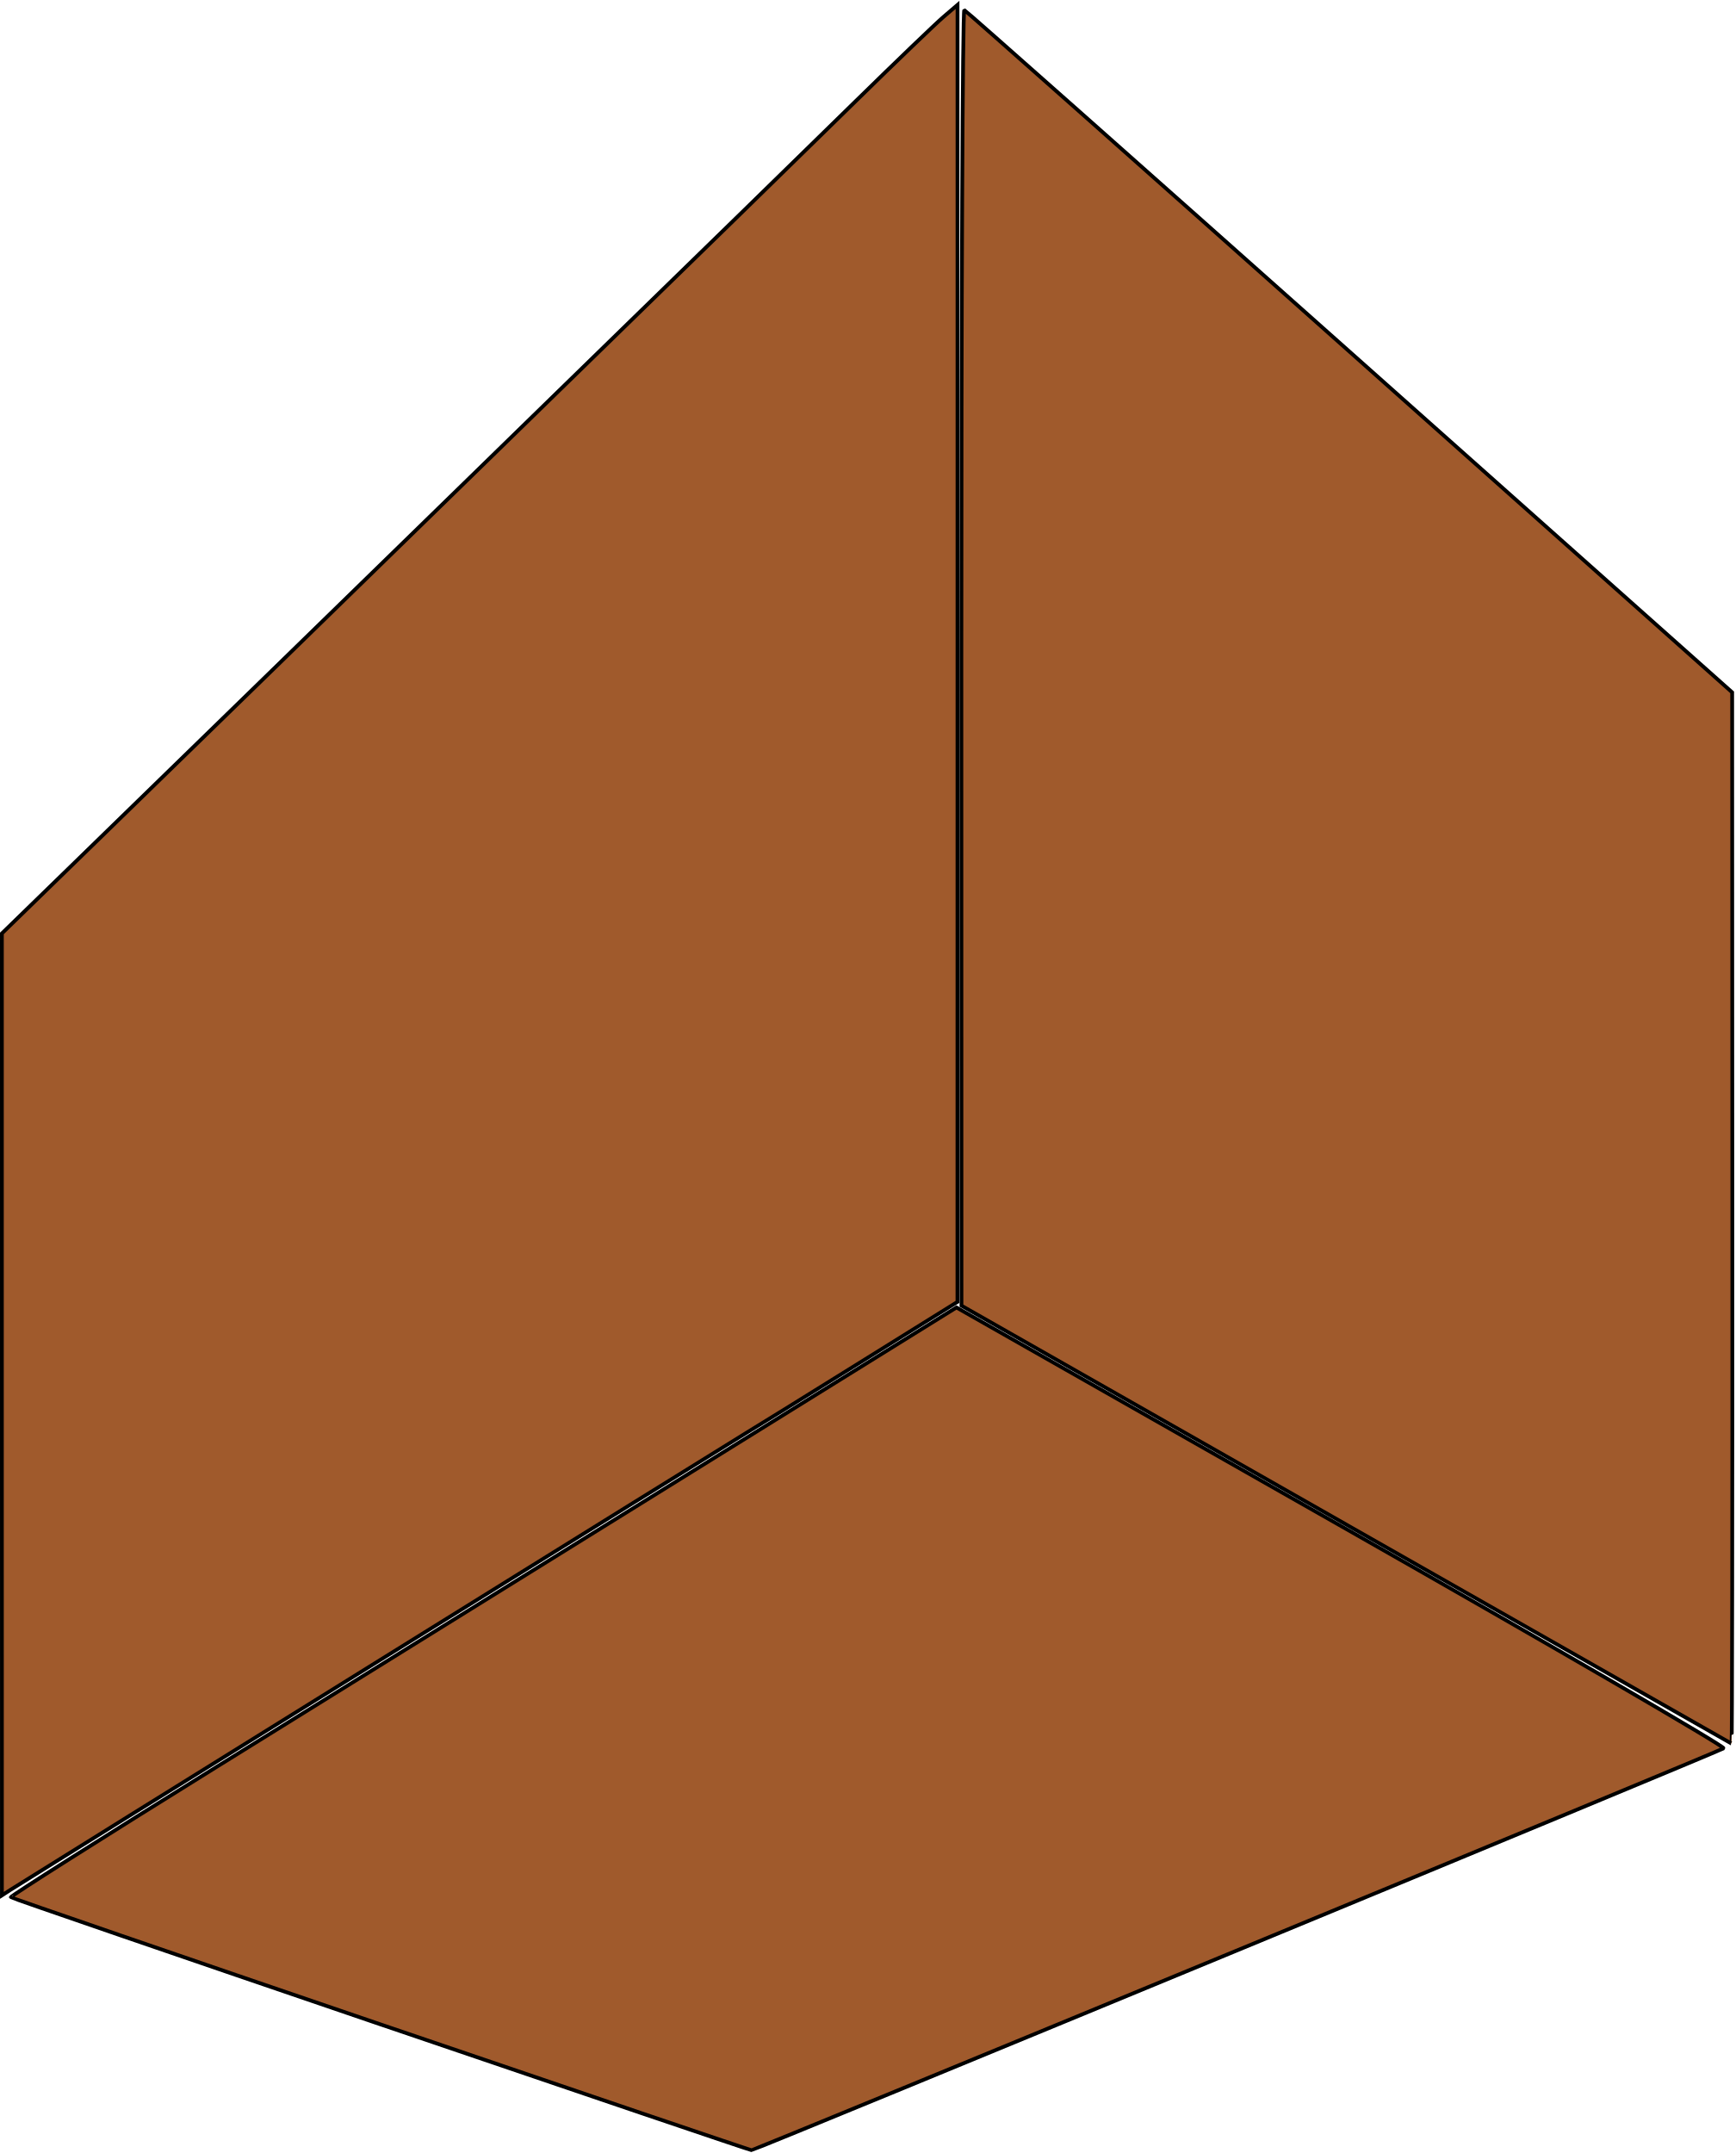
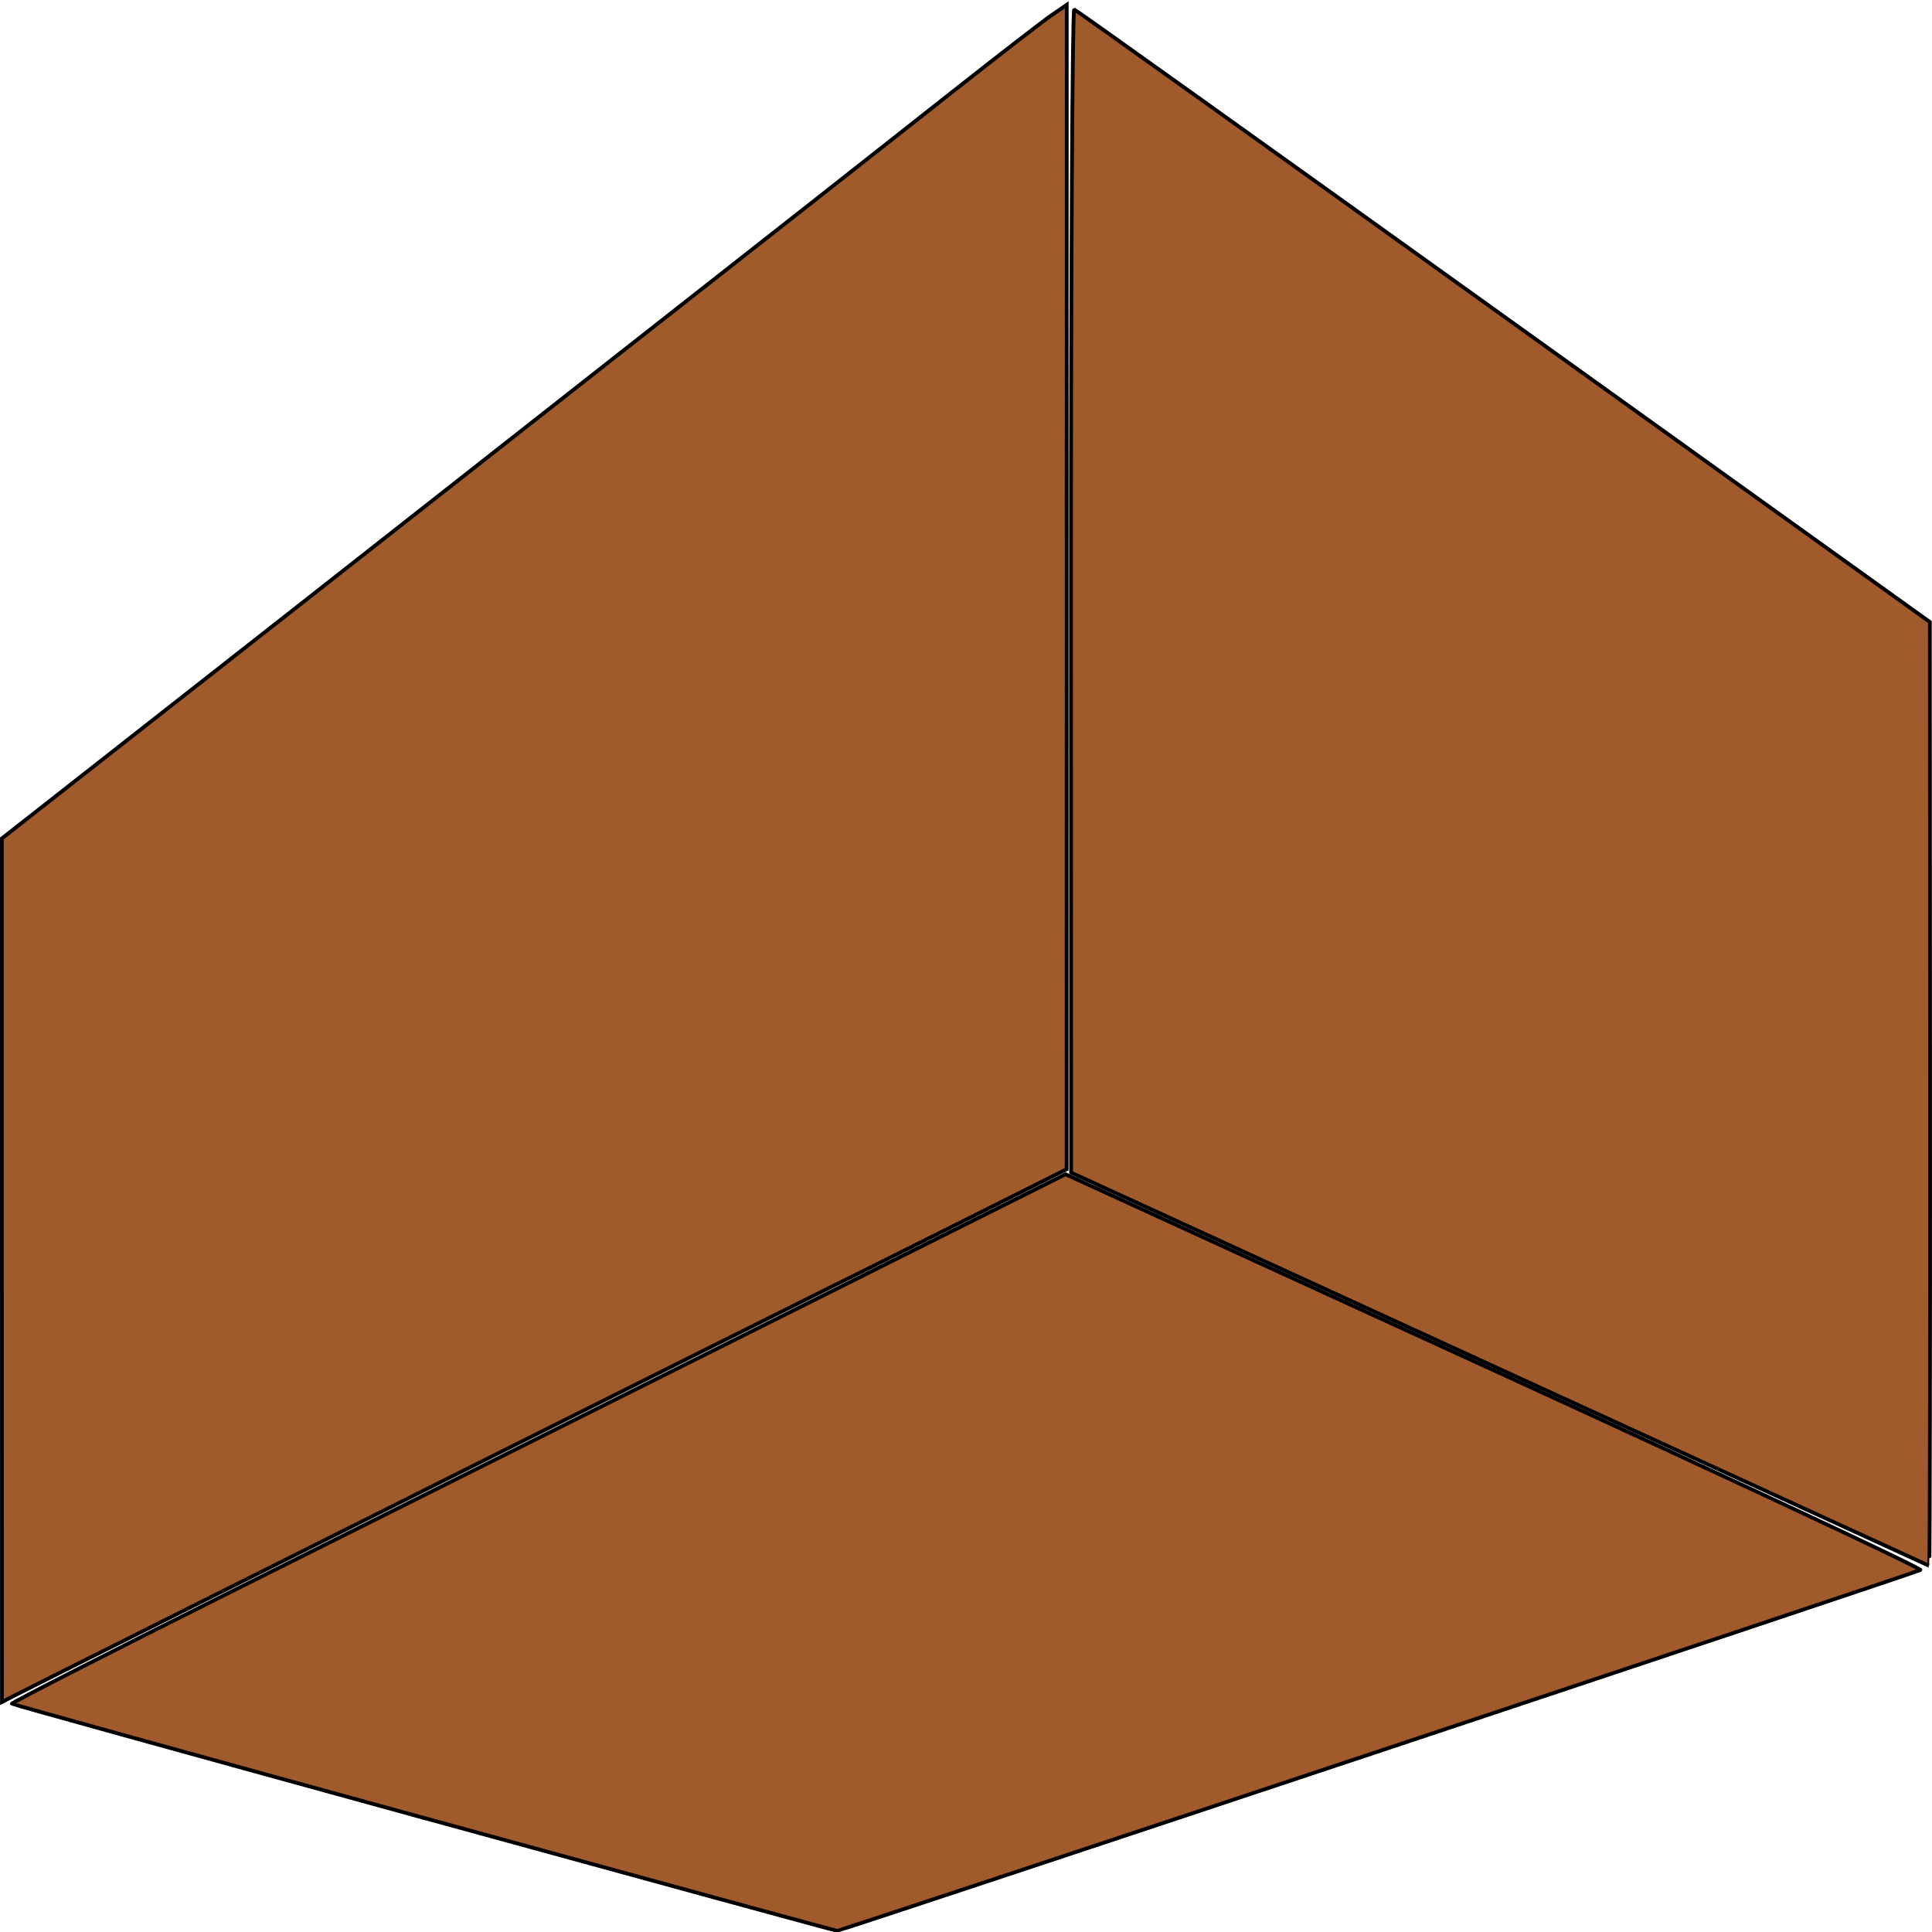
- <svg xmlns="http://www.w3.org/2000/svg" width="47.168mm" height="58.504mm" viewBox="0 0 47.168 58.504" version="1.1" id="svg5">
-   <defs id="defs2">
-     </defs>
+ <svg xmlns="http://www.w3.org/2000/svg" width="221" height="221" viewBox="0 0 58.473 58.473" version="1.1" id="svg5">
+   <defs id="defs2" />
  <g id="layer1" transform="translate(-74.28081,-50.76446)">
-     <g id="g591" style="fill:#a05a2c;stroke:#000000">
-       <path id="path603" style="fill:#e9e9ff;fill-rule:evenodd;stroke:none;stroke-linejoin:round" d="m 169.013,137.726 26.717,-17.356 v 28.598 l -26.717,11.064 z" points="195.73,120.37 195.73,148.968 169.013,160.033 169.013,137.726 " />
-       <path id="path593" style="fill:#353564;fill-rule:evenodd;stroke:none;stroke-linejoin:round" d="m 148.613,126.835 v 26.255 l 20.4,6.943 v -22.307 z" points="148.613,153.089 169.013,160.033 169.013,137.726 148.613,126.835 " />
-       <path id="path595" style="fill:#4d4d9f;fill-rule:evenodd;stroke:none;stroke-linejoin:round" d="m 148.613,126.835 25.97,-25.306 21.147,18.841 -26.717,17.356 z" points="174.583,101.529 195.73,120.37 169.013,137.726 148.613,126.835 " />
-       <path id="path601" style="fill:#afafde;fill-rule:evenodd;stroke:none;stroke-linejoin:round" d="m 148.613,153.089 25.97,-16.133 21.147,12.011 -26.717,11.064 z" points="174.583,136.957 195.73,148.968 169.013,160.033 148.613,153.089 " />
-       <path id="path599" style="fill:#d7d7ff;fill-rule:evenodd;stroke:none;stroke-linejoin:round" d="m 174.583,101.529 v 35.428 l 21.147,12.011 v -28.598 z" points="174.583,136.957 195.73,148.968 195.73,120.37 174.583,101.529 " />
-       <path id="path597" style="fill:#8686bf;fill-rule:evenodd;stroke:none;stroke-linejoin:round" d="m 148.613,126.835 25.97,-25.306 v 35.428 l -25.97,16.133 z" points="174.583,101.529 174.583,136.957 148.613,153.089 148.613,126.835 " />
-     </g>
-     <path style="fill:#a05a2c;stroke:#000000;stroke-width:0.386" d="m 280.94,337.128 v -49.398 l 6.473,-6.299 c 17.706,-17.231 27.987,-27.243 34.825,-33.918 4.137,-4.038 11.272,-10.994 15.855,-15.457 15.967,-15.55 23.082,-22.492 30.569,-29.827 4.145,-4.061 8.188,-7.941 8.985,-8.623 l 1.449,-1.24 -0.004,66.604 -0.004,66.604 -10.253,6.376 c -5.639,3.507 -10.724,6.653 -11.299,6.991 -1.157,0.681 -74.337,46.122 -75.725,47.021 l -0.869,0.564 z" id="path605" transform="scale(0.2645833)" />
-     <path style="fill:#a05a2c;stroke:#000000;stroke-width:0.386" d="m 419.004,348.429 -39.503,-22.469 -0.01,-66.596 c -0.006,-36.628 0.129,-66.538 0.299,-66.467 0.17,0.071 17.986,15.866 39.59,35.101 l 39.281,34.973 0.019,54.005 c 0.011,29.703 -0.024,53.986 -0.077,53.964 -0.053,-0.022 -17.873,-10.152 -39.6,-22.51 z" id="path607" transform="scale(0.2645833)" />
-     <path style="fill:#a05a2c;stroke:#000000;stroke-width:0.386" d="M 319.839,399.778 C 299.045,392.687 281.956,386.809 281.863,386.716 c -0.092,-0.092 9.357,-6.08 20.998,-13.305 11.641,-7.225 33.531,-20.816 48.645,-30.201 l 27.479,-17.064 39.618,22.513 c 21.79,12.382 39.422,22.625 39.182,22.761 -0.867,0.493 -99.58,41.293 -99.855,41.272 -0.155,-0.012 -17.296,-5.824 -38.09,-12.915 z" id="path609" transform="scale(0.2645833)" />
+     <path style="fill:#a05a2c;stroke:#000000;stroke-width:0.114" d="M 74.338,89.209 V 76.14 l 2.125,-1.667 c 5.814,-4.559 9.189,-7.208 11.434,-8.974 1.358,-1.068 3.701,-2.909 5.206,-4.09 5.243,-4.114 7.579,-5.951 10.037,-7.891 1.361,-1.074 2.688,-2.101 2.95,-2.281 l 0.476,-0.328 -10e-4,17.621 -0.001,17.621 -3.366,1.687 c -1.852,0.928 -3.521,1.76 -3.71,1.85 -0.38,0.18 -24.408,12.202 -24.863,12.441 l -0.285,0.149 z" id="path605" />
+     <path style="fill:#a05a2c;stroke:#000000;stroke-width:0.114" d="m 119.669,92.199 -12.97,-5.945 -0.004,-17.619 c -0.002,-9.691 0.042,-17.604 0.098,-17.585 0.056,0.019 5.905,4.198 12.999,9.287 l 12.897,9.253 0.006,14.288 c 0.004,7.858 -0.007,14.283 -0.025,14.277 -0.018,-0.006 -5.868,-2.686 -13.002,-5.956 z" id="path607" />
+     <path style="fill:#a05a2c;stroke:#000000;stroke-width:0.114" d="m 87.11,105.785 c -6.828,-1.876 -12.439,-3.431 -12.469,-3.456 -0.03,-0.025 3.072,-1.609 6.894,-3.52 3.822,-1.912 11.01,-5.507 15.972,-7.99 l 9.022,-4.515 13.008,5.956 c 7.154,3.276 12.944,5.986 12.865,6.022 -0.285,0.13 -32.696,10.925 -32.786,10.919 -0.051,-0.003 -5.679,-1.541 -12.506,-3.417 z" id="path609" />
  </g>
</svg>
